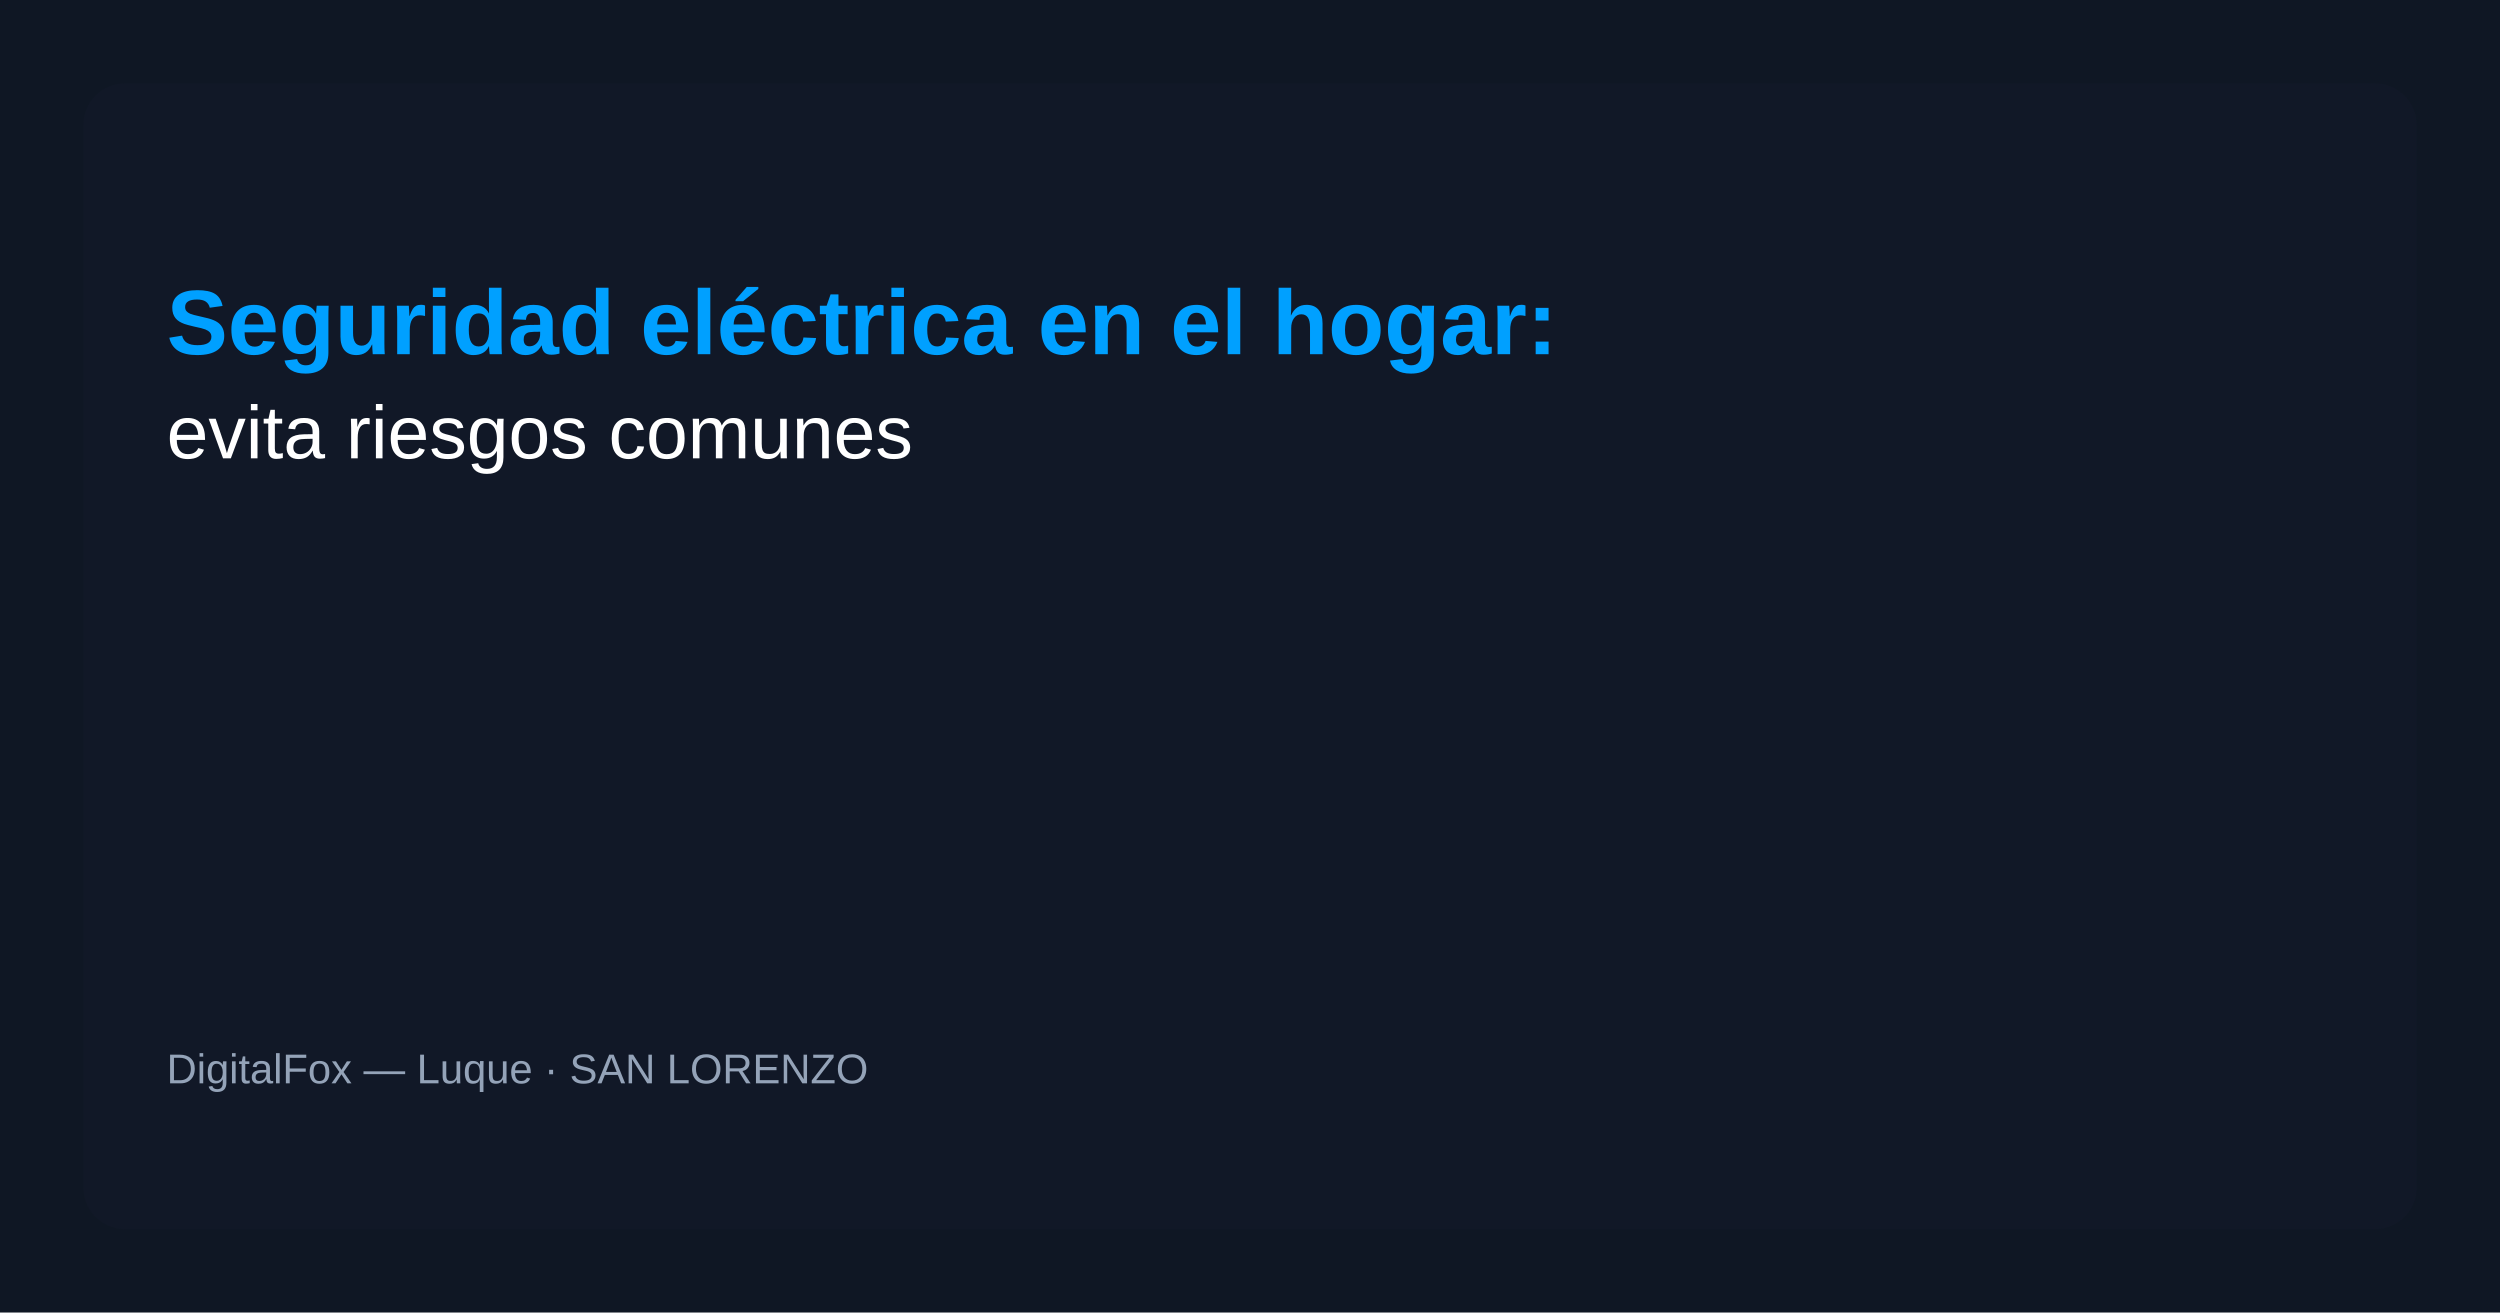
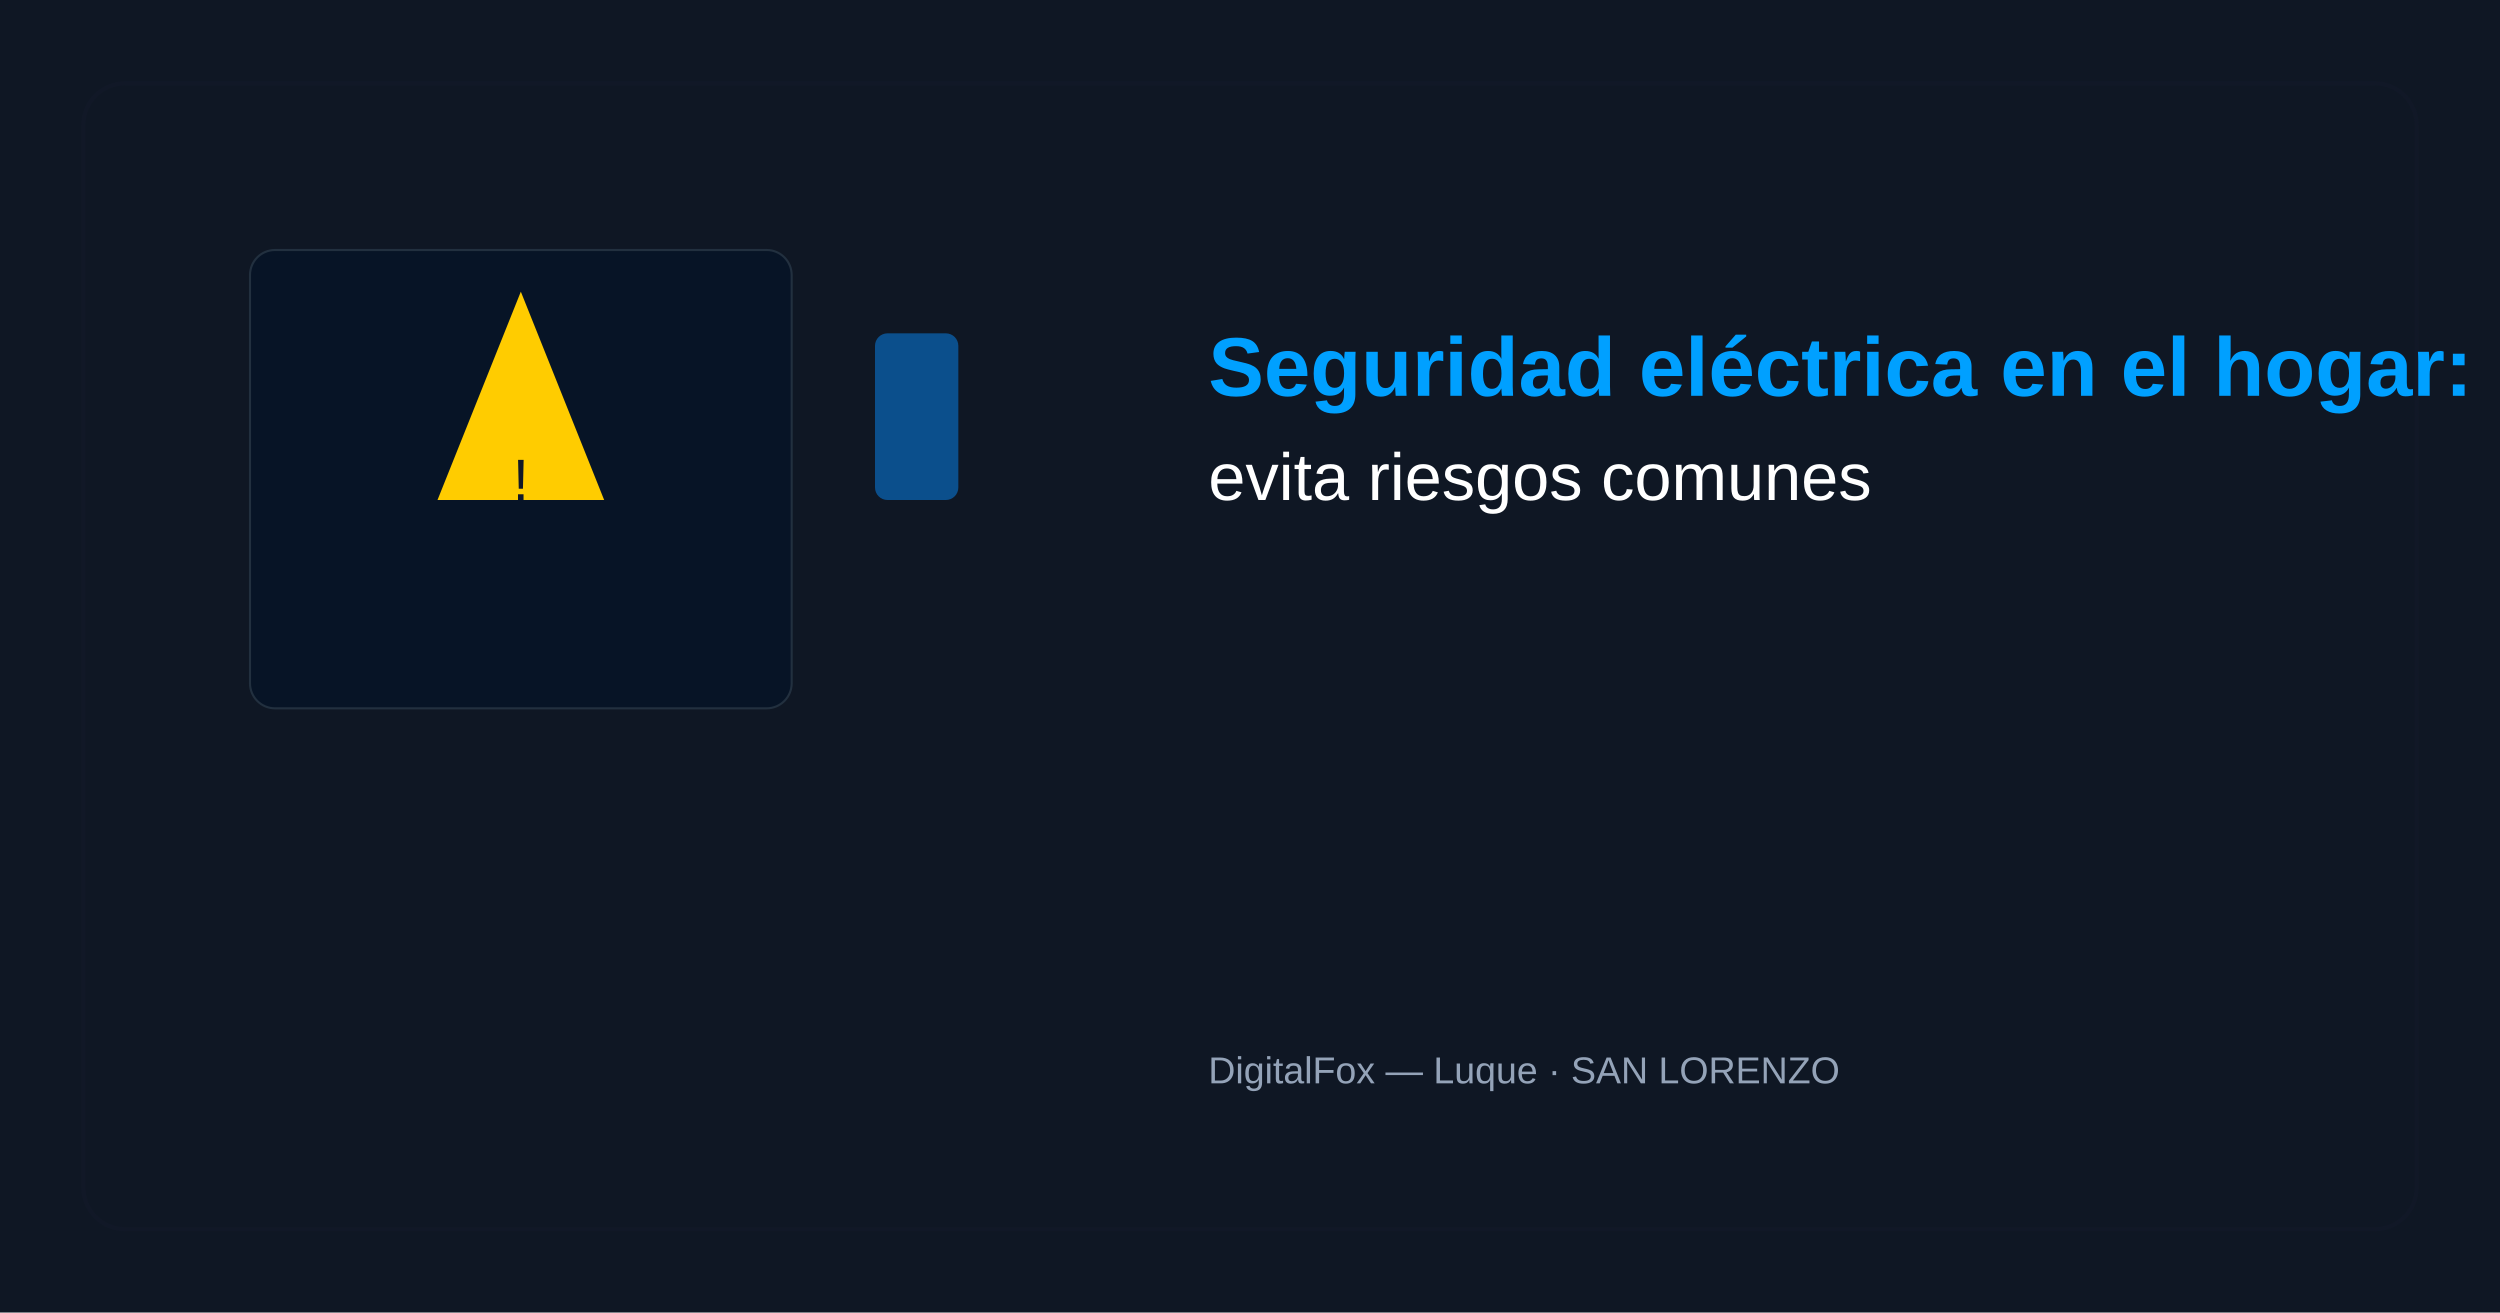
<svg xmlns="http://www.w3.org/2000/svg" width="1200" height="630" viewBox="0 0 1200 630">
  <rect width="100%" height="100%" fill="#0f1724" />
-   <rect x="40" y="40" width="1120" height="550" rx="20" fill="#111827" />
-   <text x="80" y="170" fill="#00A0FF" font-size="44" font-family="Poppins, Arial, sans-serif" font-weight="700">Seguridad eléctrica en el hogar:</text>
-   <text x="80" y="220" fill="#ffffff" font-size="36" font-family="Poppins, Arial, sans-serif">evita riesgos comunes</text>
-   <text x="80" y="520" fill="#94a3b8" font-size="20" font-family="Poppins, Arial, sans-serif">DigitalFox — Luque · SAN LORENZO</text>
+   <rect x="40" y="40" width="1120" height="550" rx="20" fill="#0f1724" stroke="#111827" stroke-width="2" />
+   <g transform="translate(120,120)">
+     <rect x="0" y="0" width="260" height="220" rx="12" fill="#071426" stroke="#22303f" />
+     <polygon points="130,20 170,120 90,120" fill="#ffcc00" />
+     <text x="130" y="120" font-size="28" text-anchor="middle" fill="#111827" font-family="Poppins, Arial">!</text>
+     <rect x="300" y="40" width="40" height="80" rx="6" fill="#0b4f8c" />
+   </g>
+   <text x="580" y="190" fill="#00A0FF" font-size="40" font-family="Poppins, Arial, sans-serif" font-weight="700">Seguridad eléctrica en el hogar:</text>
+   <text x="580" y="240" fill="#ffffff" font-size="32" font-family="Poppins, Arial, sans-serif">evita riesgos comunes</text>
+   <text x="580" y="520" fill="#94a3b8" font-size="18" font-family="Poppins, Arial, sans-serif">DigitalFox — Luque · SAN LORENZO</text>
</svg>
